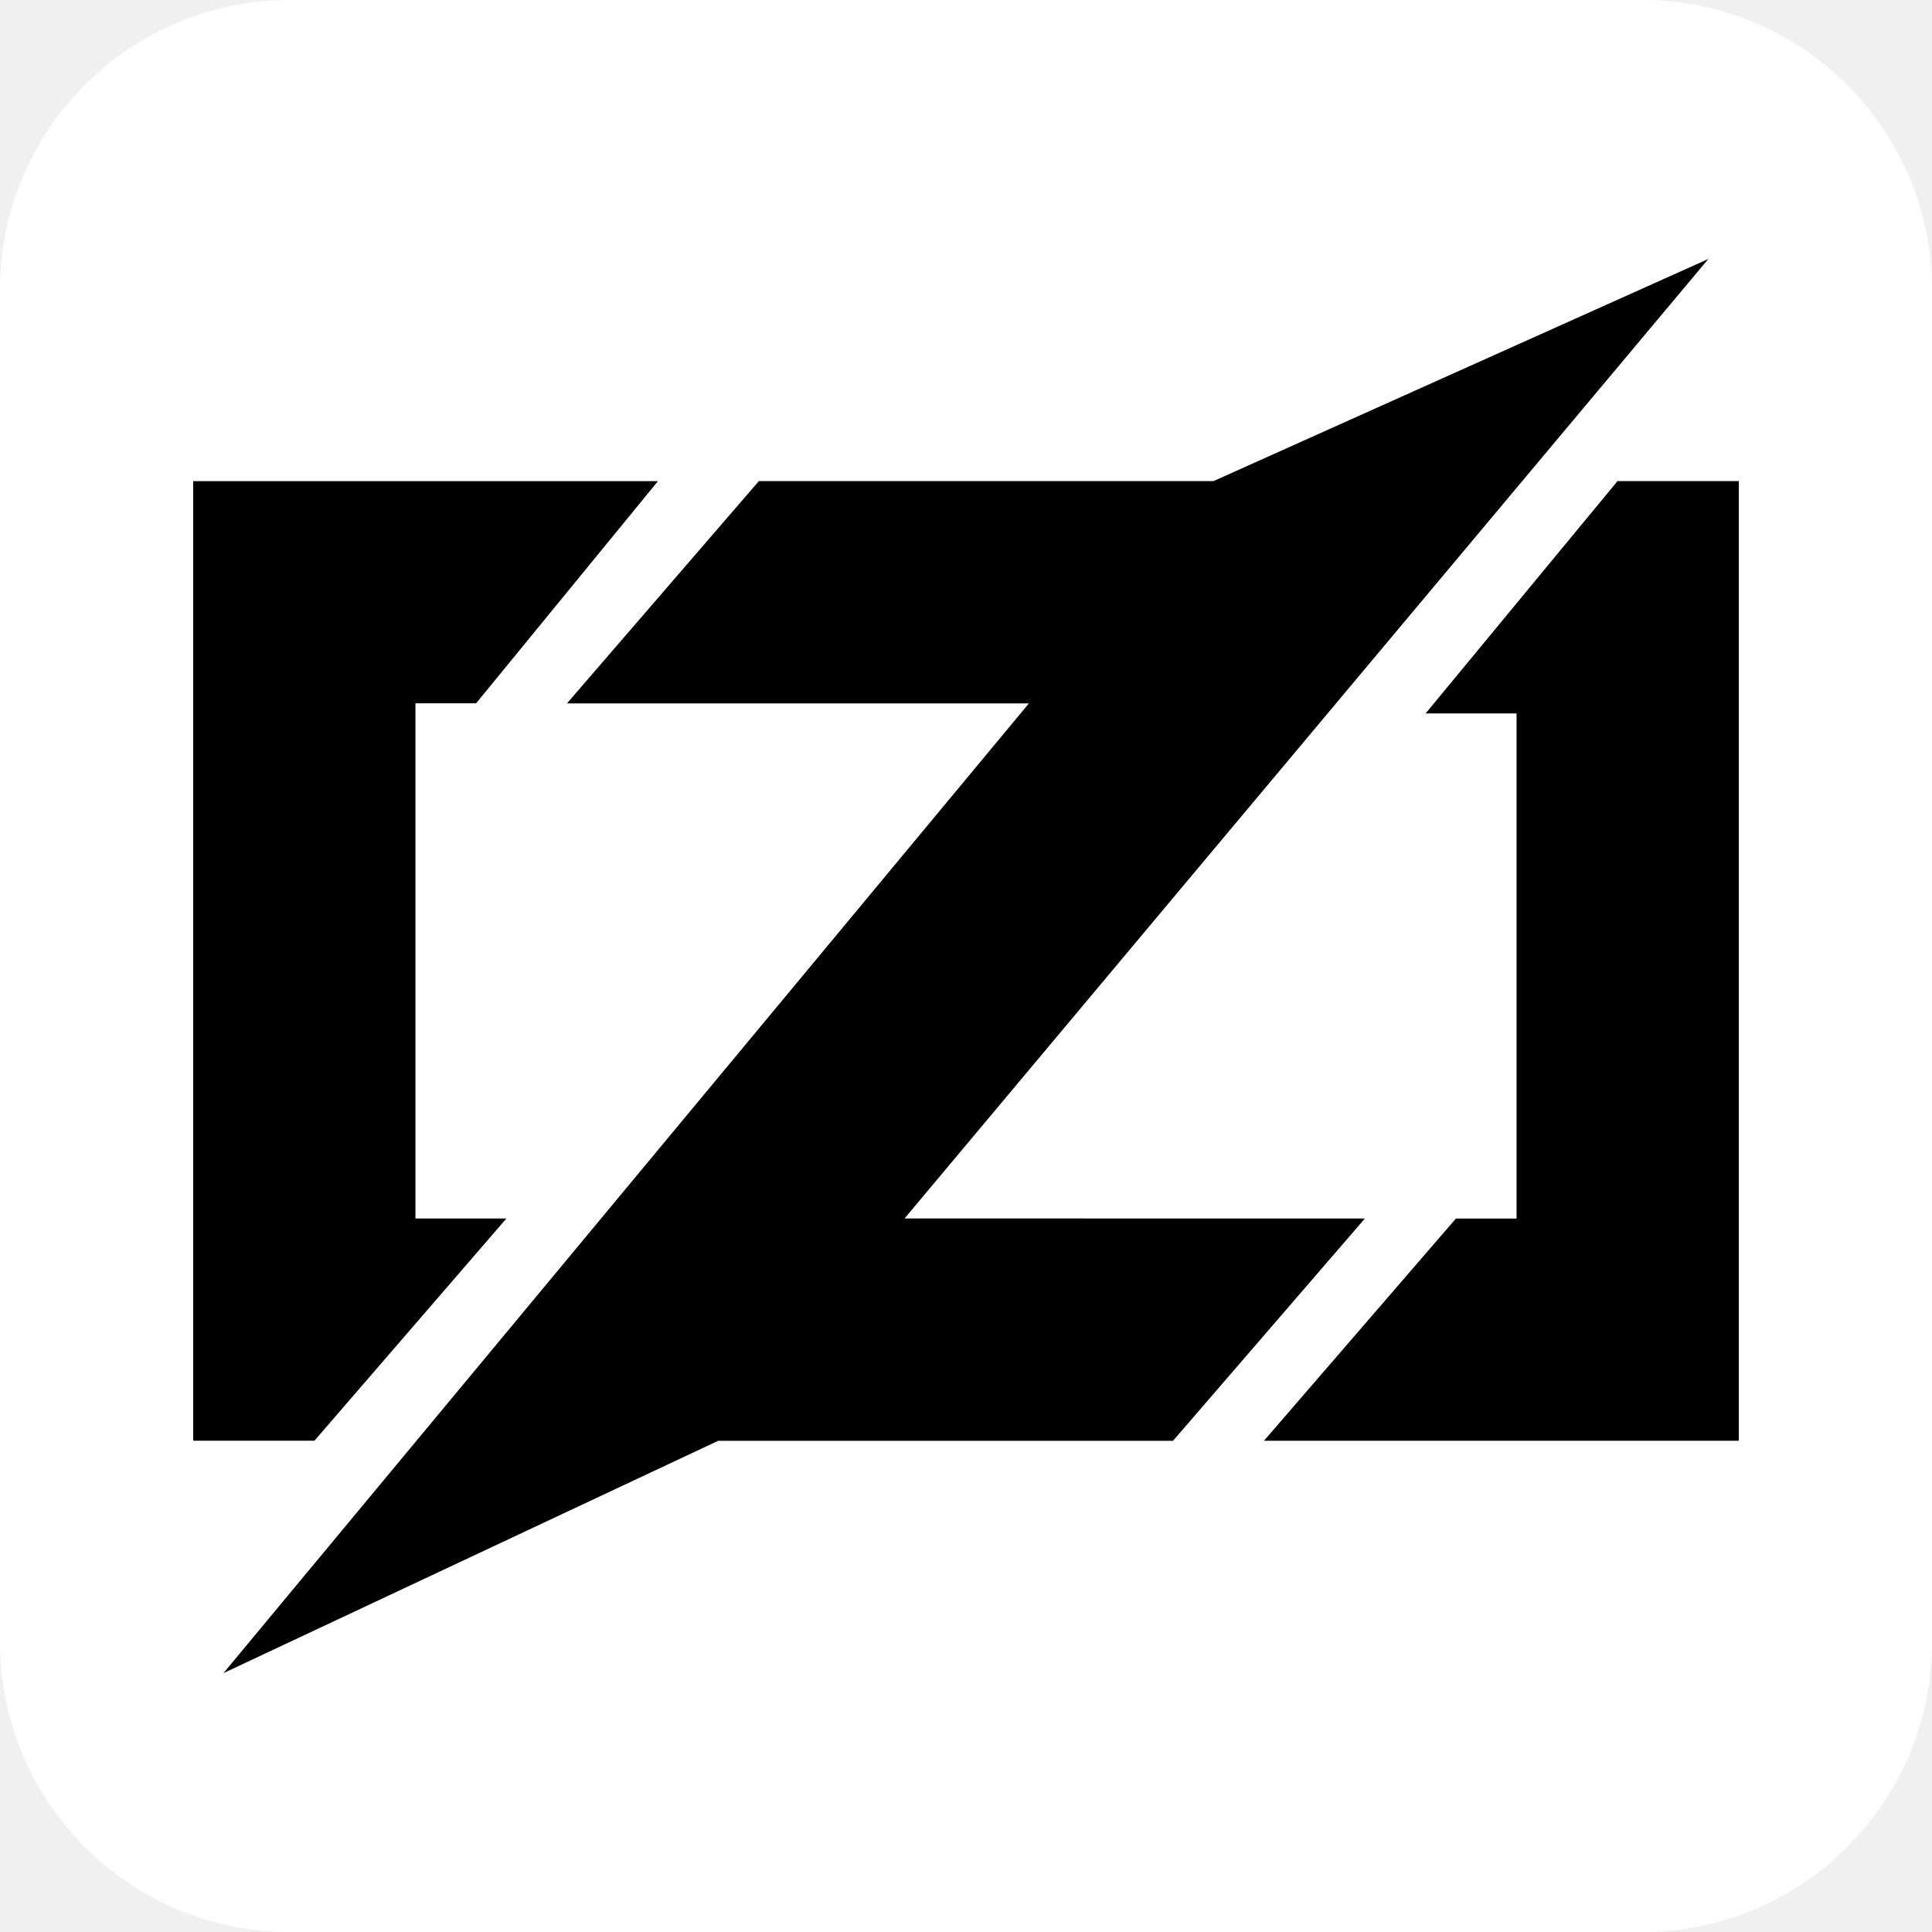
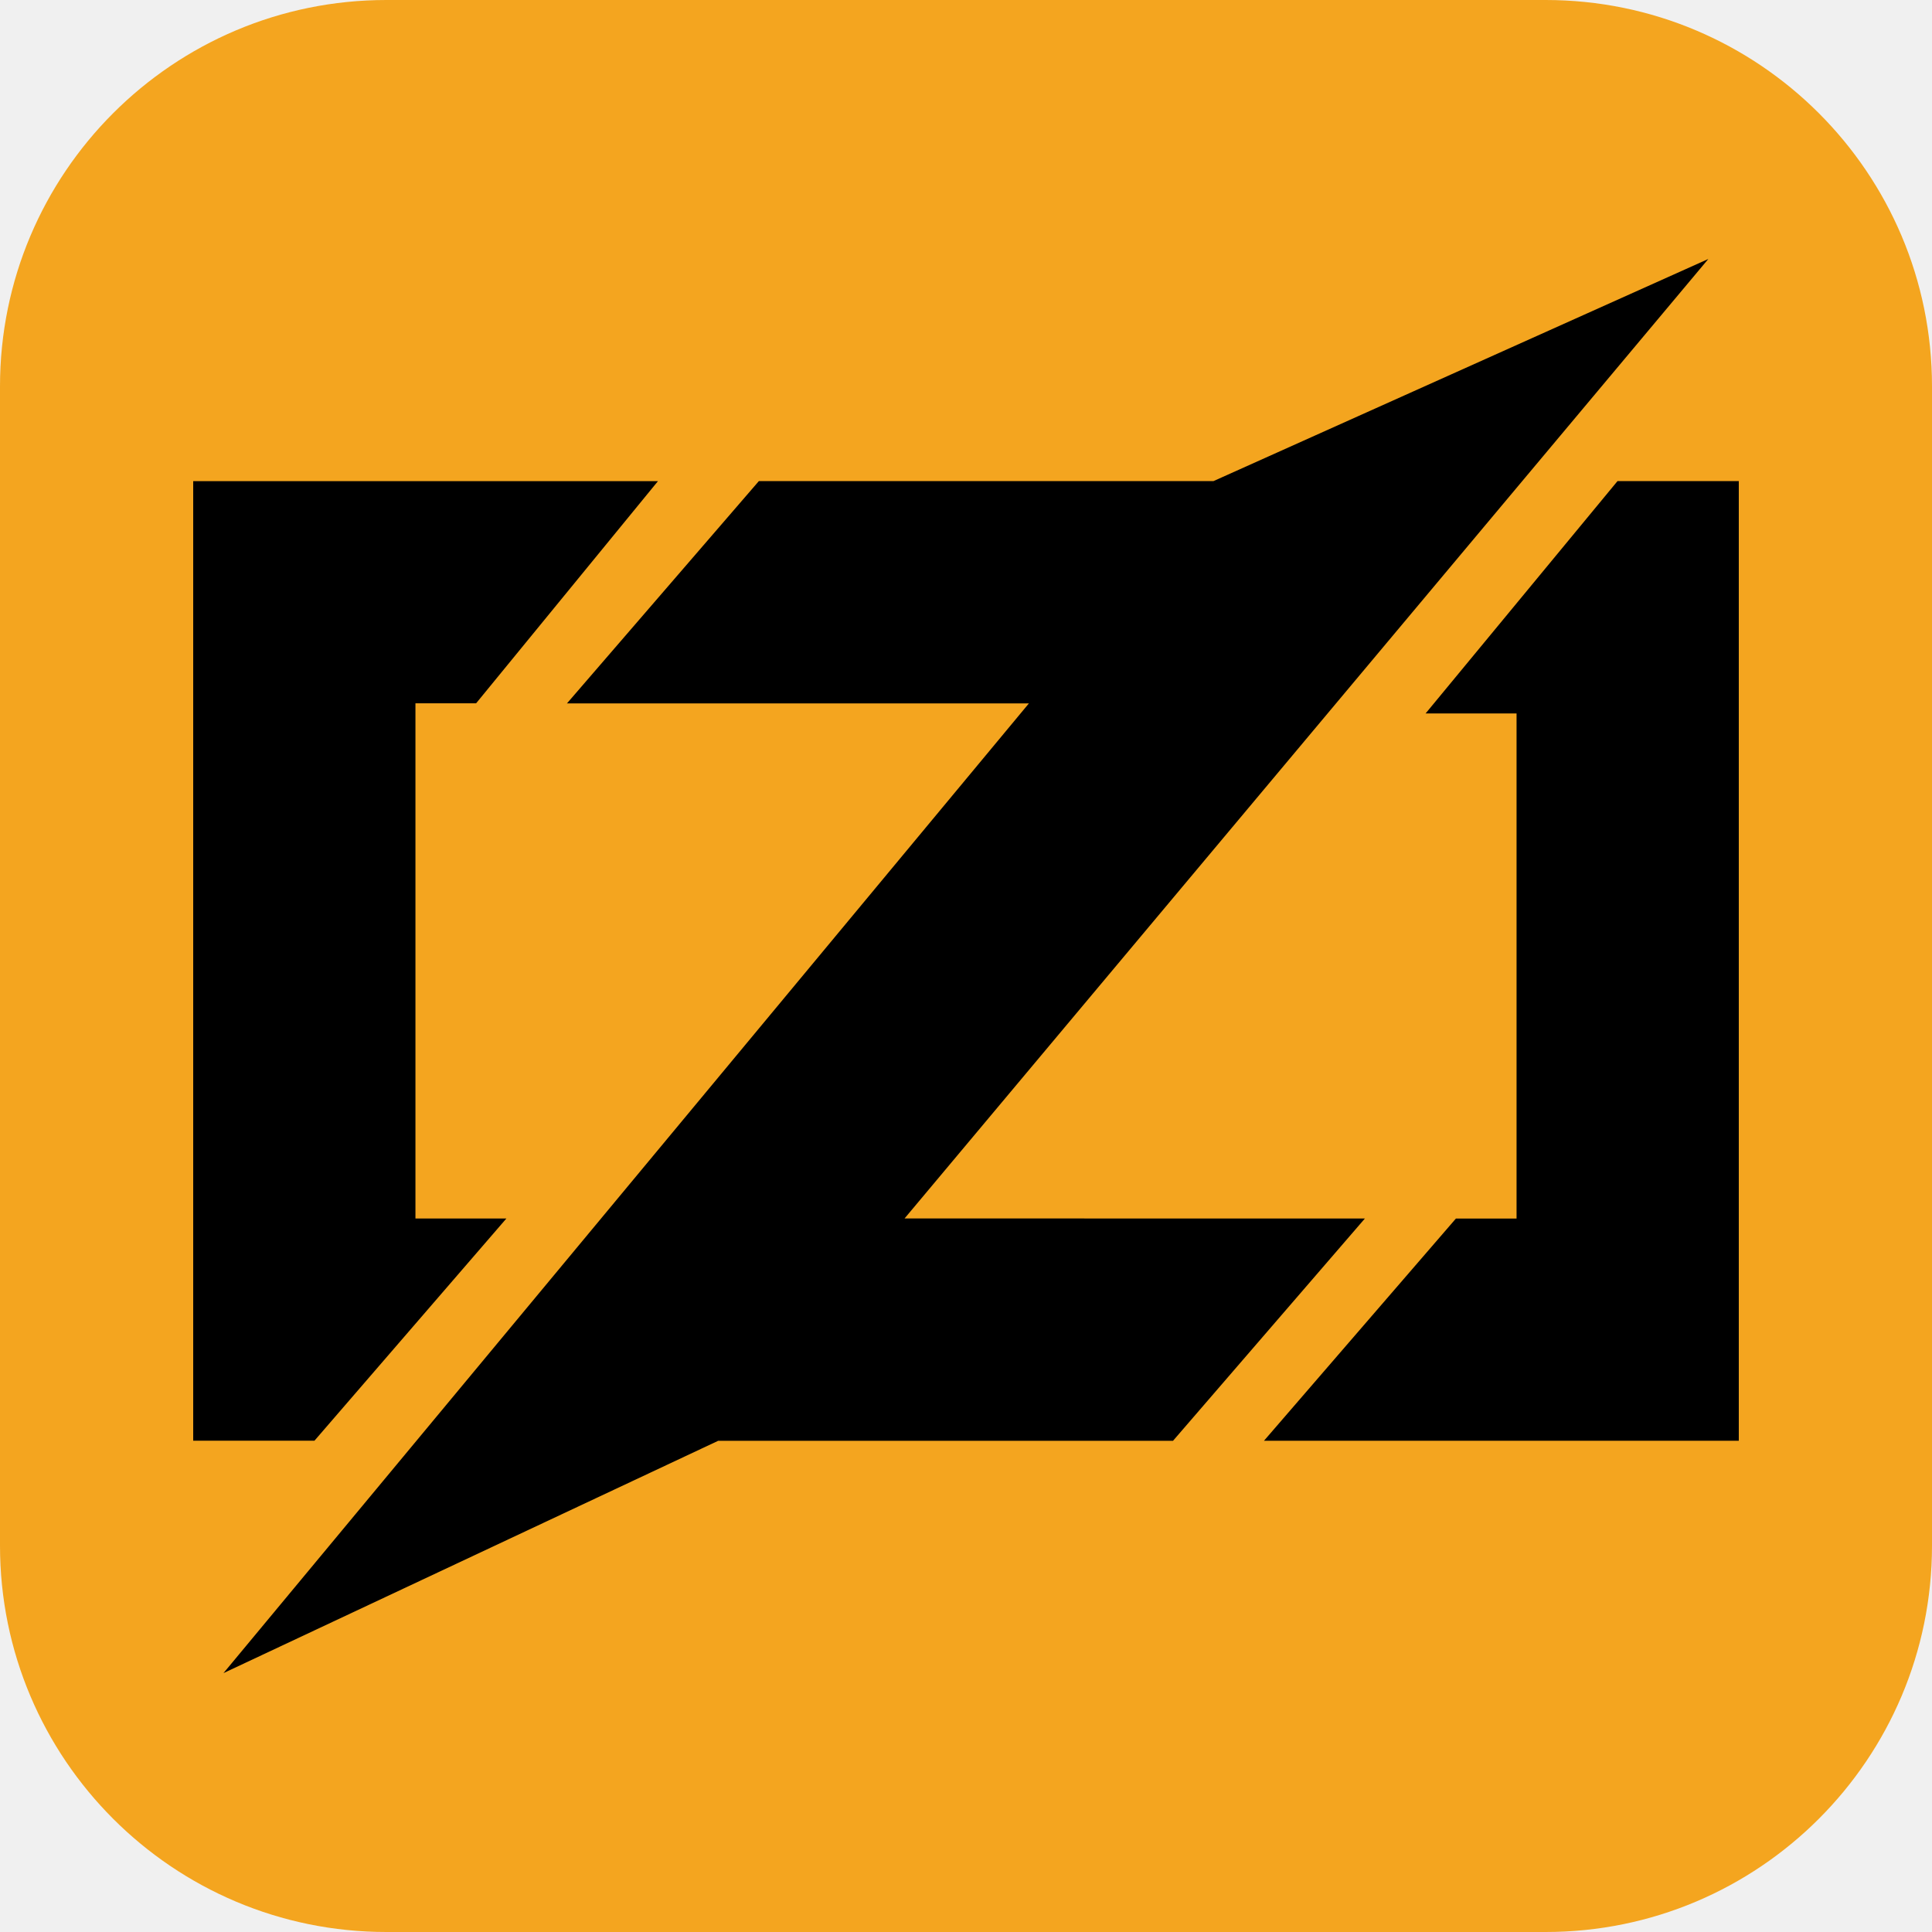
<svg xmlns="http://www.w3.org/2000/svg" version="1.1" width="1000" height="1000">
-   <g clip-path="url(#SvgjsClipPath1536)">
-     <rect width="1000" height="1000" fill="#ffffff" />
+   <g clip-path="url(#SvgjsClipPath1042)">
+     <rect width="1000" height="1000" fill="#f4a51f" />
    <g transform="matrix(33.33333,0,0,33.33333,100,100)">
      <svg version="1.1" width="24" height="24">
        <svg role="img" viewBox="0 0 24 24">
          <path d="m23.53 1.02-7.686 3.45h-7.06l-2.98 3.452h7.173L.47 22.98l7.681-3.607h7.065v-.002l2.978-3.45-7.148-.001 12.482-14.9zM0 4.47v14.901h1.883l2.98-3.45H3.451v-8h.942l2.824-3.45H0zm22.117 0-2.98 3.608h1.412v7.844h-.942l-2.98 3.45H24V4.47h-1.883z" />
        </svg>
      </svg>
    </g>
  </g>
  <defs>
-     <clipPath id="SvgjsClipPath1536">
-       <rect width="1000" height="1000" x="0" y="0" rx="150" ry="150" />
+     <clipPath id="SvgjsClipPath1042">
+       <rect width="1000" height="1000" x="0" y="0" rx="200" ry="200" />
    </clipPath>
  </defs>
</svg>
